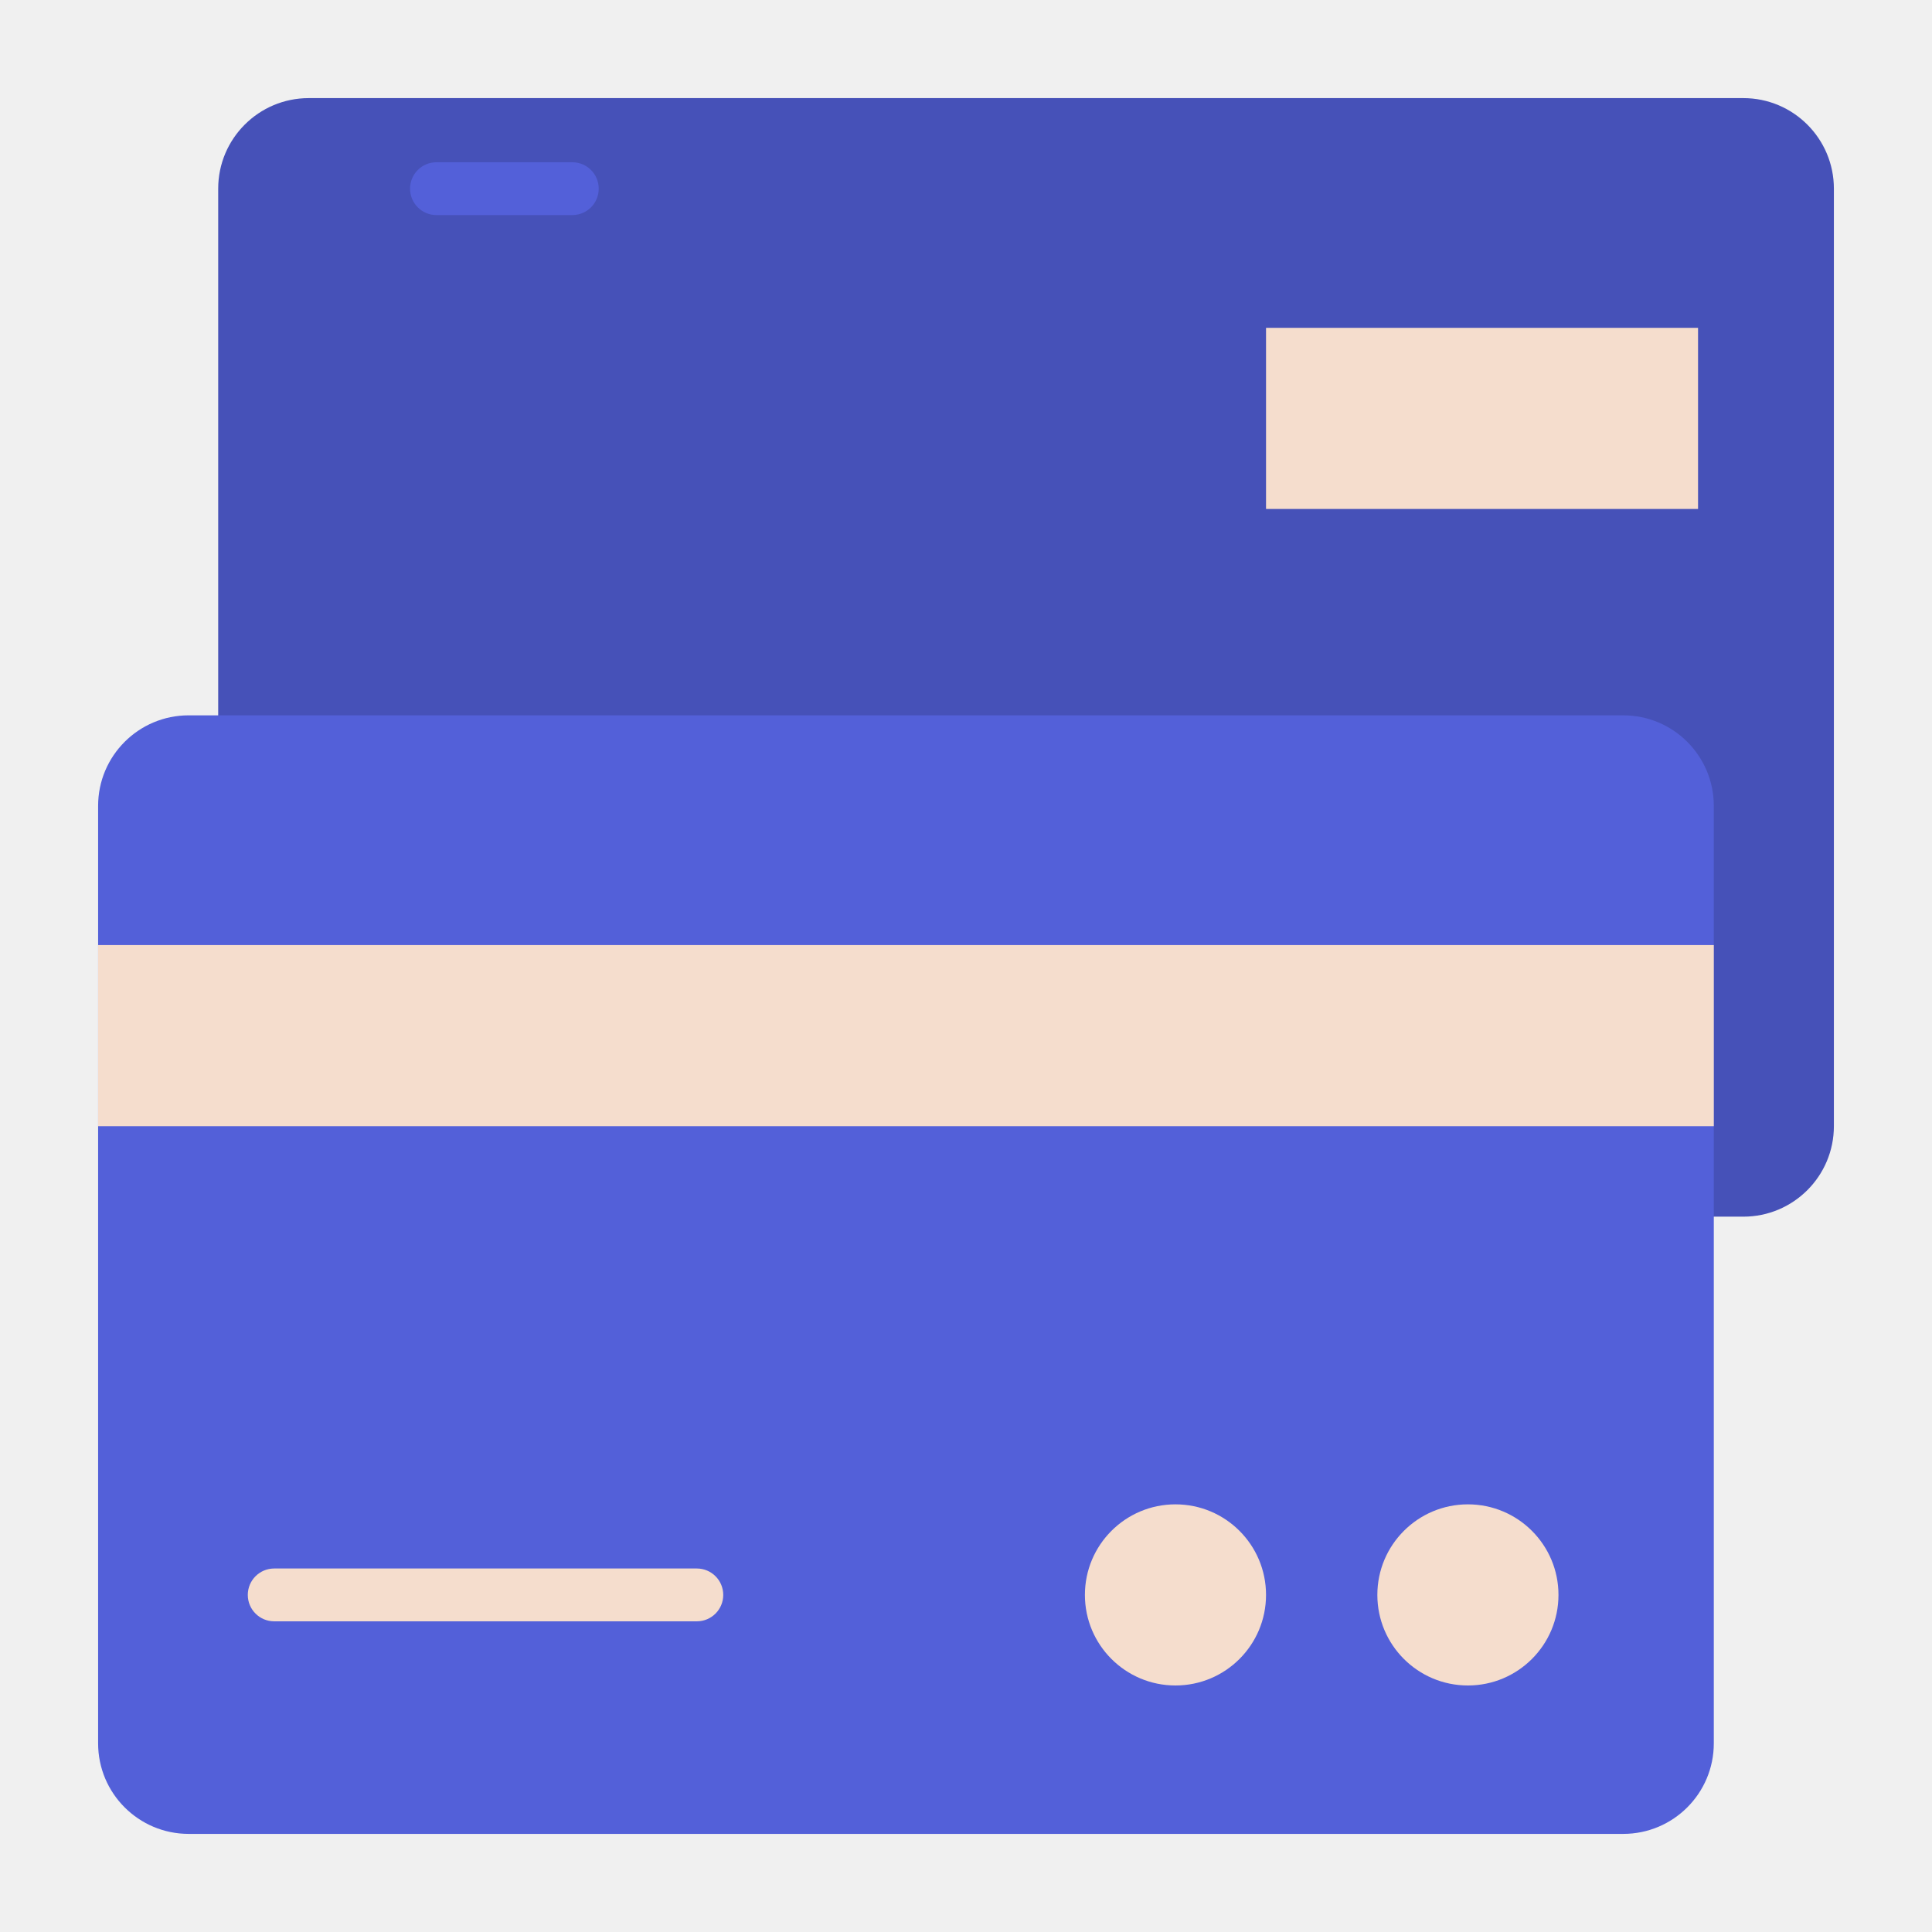
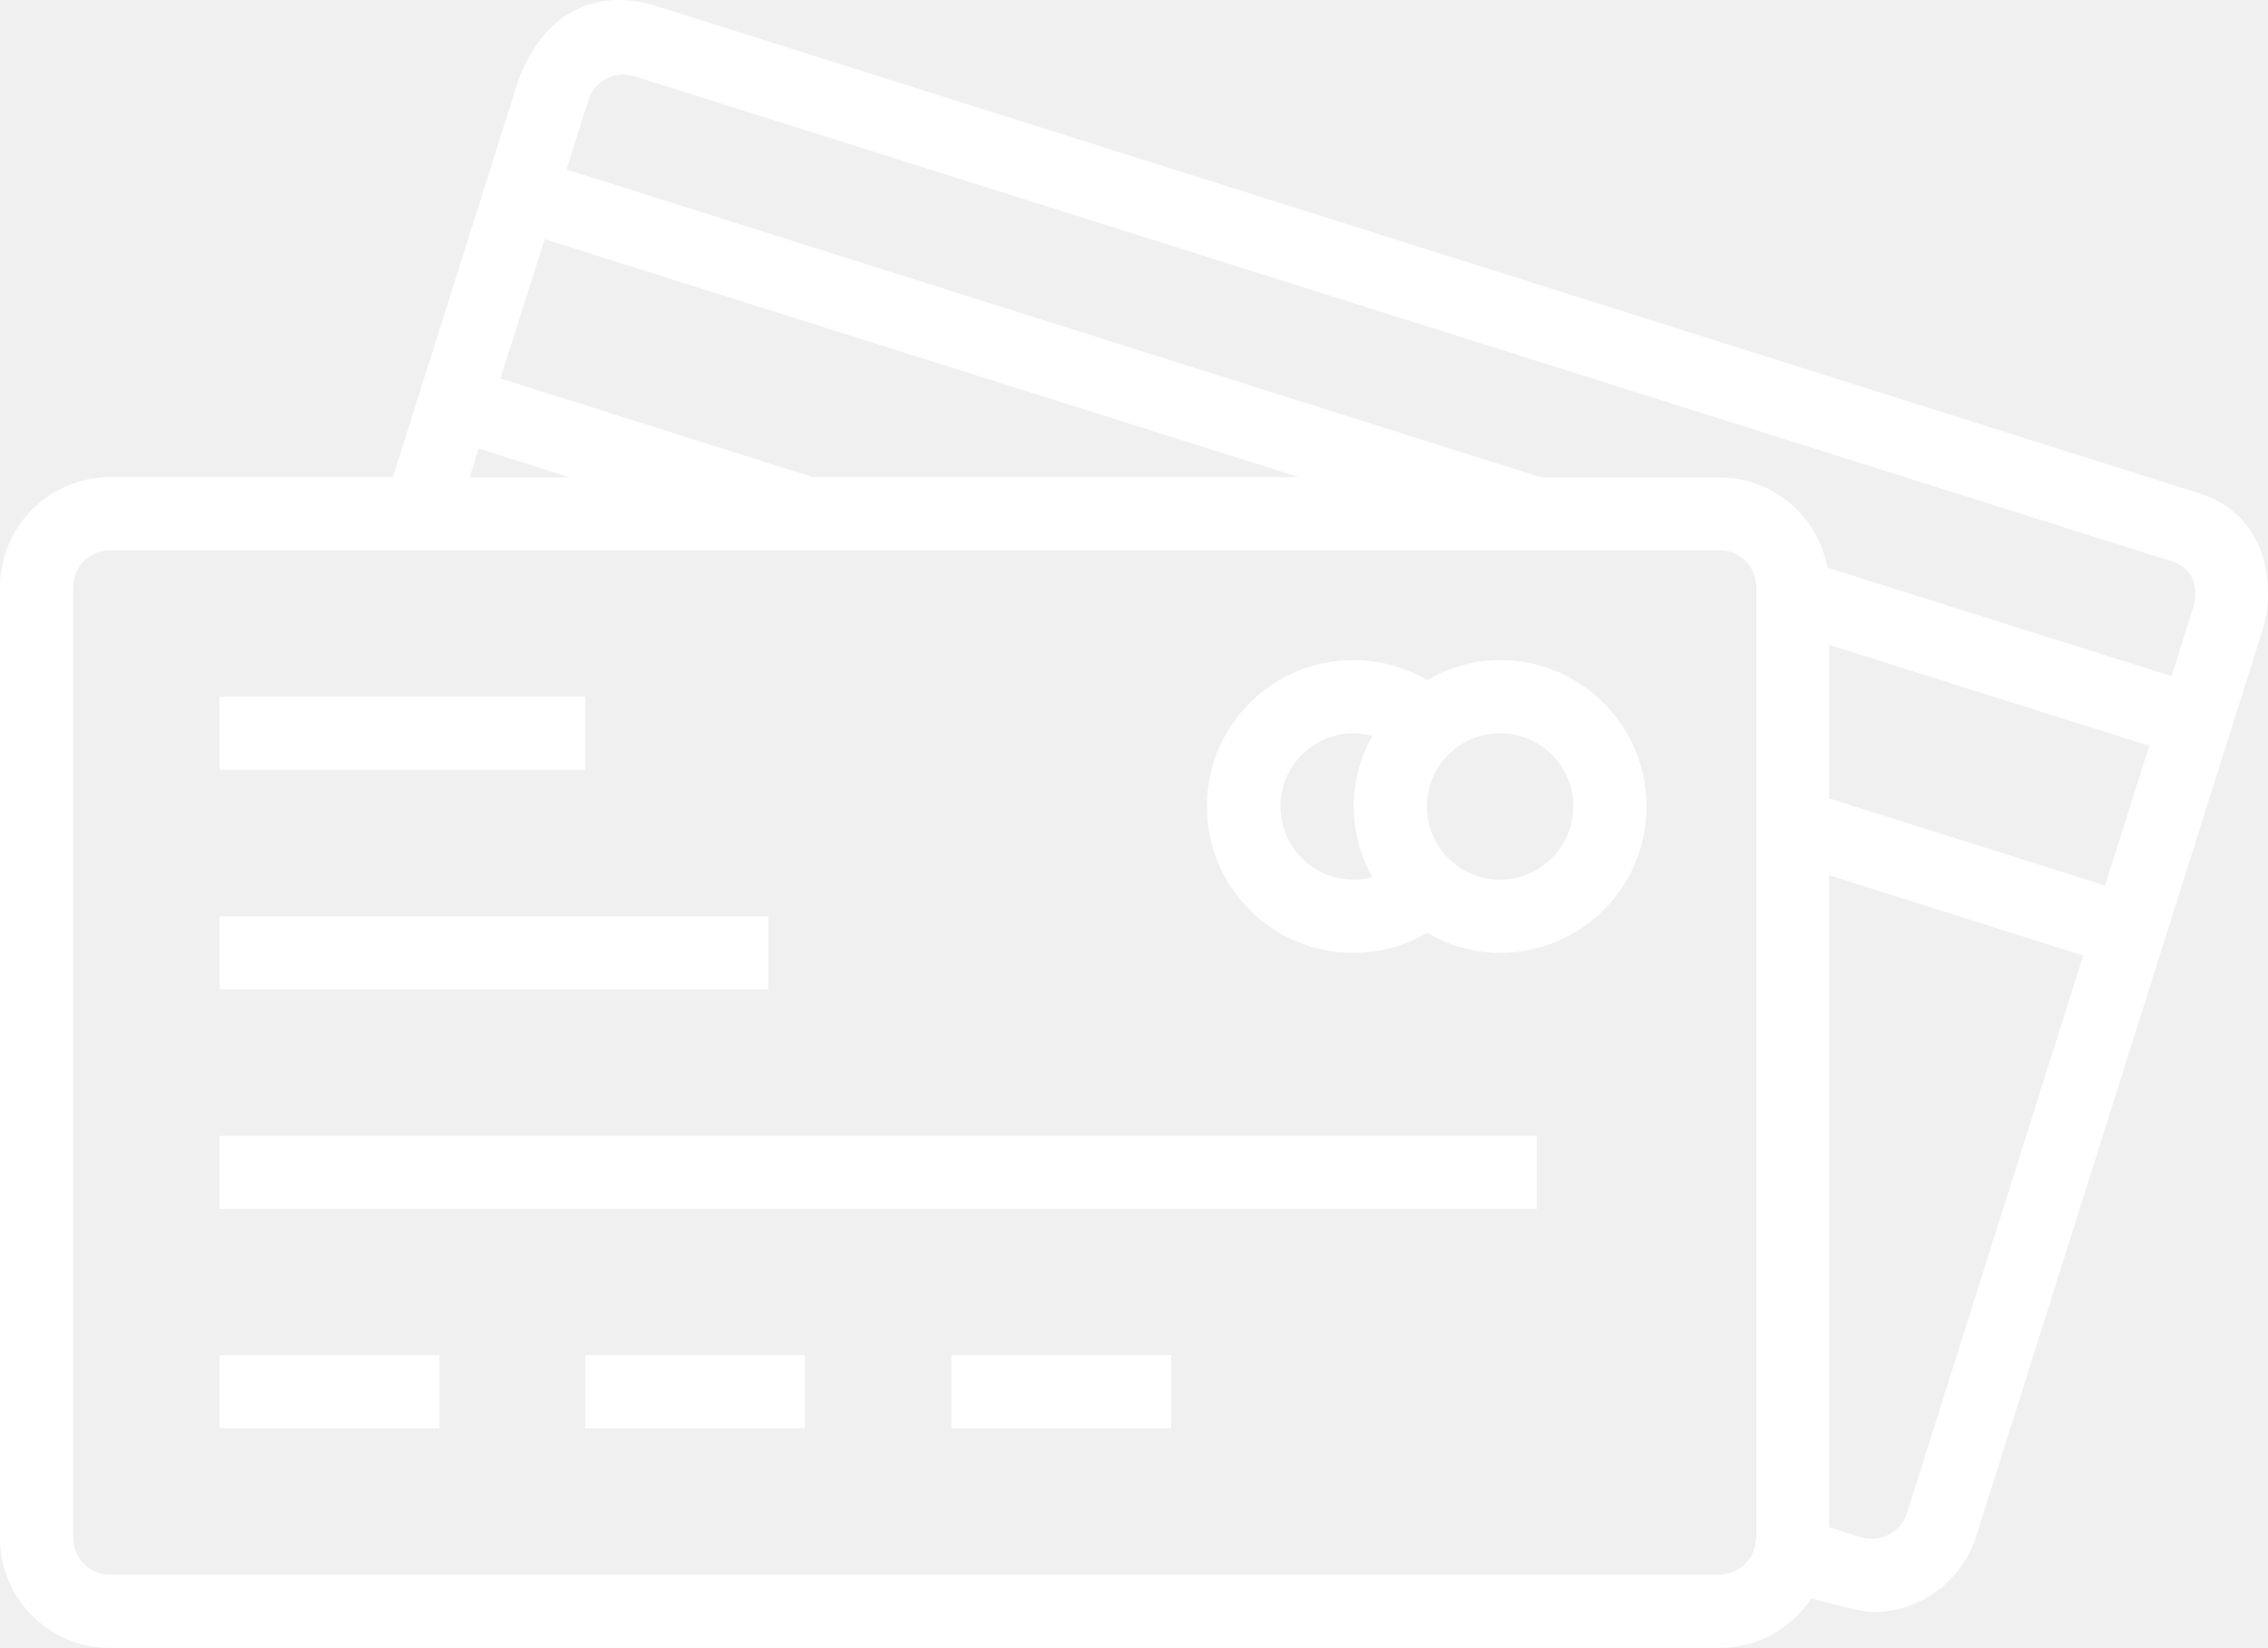
- <svg xmlns="http://www.w3.org/2000/svg" height="512" viewBox="0 0 128 128" width="512">
-   <g>
-     <rect fill="#4651b8" height="74.107" rx="6" width="107.044" x="14.456" y="6.5" />
-     <path d="m37.917 14.25h-9a1.75 1.75 0 0 1 0-3.5h9a1.75 1.75 0 0 1 0 3.5z" fill="#5360d9" />
-     <path d="m83.878 21.72h28.622v12h-28.622z" fill="#f5ddcd" />
-     <rect fill="#5360d9" height="74.107" rx="6" width="107.044" x="6.5" y="47.393" />
-     <g fill="#f5ddcd">
-       <path d="m6.5 62.613h107.044v12h-107.044z" />
-       <g>
-         <circle cx="77.878" cy="105.667" r="6" />
-         <circle cx="97.253" cy="105.667" r="6" />
+ <svg xmlns="http://www.w3.org/2000/svg" width="507.996" height="369.18" viewBox="0 0 507.996 369.18">
+   <g id="credit-card" transform="translate(0 -69.408)">
+     <g id="Group_22" data-name="Group 22">
+       <g id="Group_21" data-name="Group 21">
+         <rect id="Rectangle_5" data-name="Rectangle 5" width="81.9" height="16.4" transform="translate(49.2 225.488)" fill="#fff" />
      </g>
-       <path d="m46.167 107.417h-28a1.75 1.75 0 0 1 0-3.5h28a1.75 1.75 0 0 1 0 3.5z" />
+     </g>
+     <g id="Group_24" data-name="Group 24">
+       <g id="Group_23" data-name="Group 23">
+         <rect id="Rectangle_6" data-name="Rectangle 6" width="122.9" height="16.4" transform="translate(49.2 274.688)" fill="#fff" />
+       </g>
+     </g>
+     <g id="Group_26" data-name="Group 26">
+       <g id="Group_25" data-name="Group 25">
+         <rect id="Rectangle_7" data-name="Rectangle 7" width="295" height="16.4" transform="translate(49.2 323.888)" fill="#fff" />
+       </g>
+     </g>
+     <g id="Group_28" data-name="Group 28">
+       <g id="Group_27" data-name="Group 27">
+         <rect id="Rectangle_8" data-name="Rectangle 8" width="49.2" height="16.4" transform="translate(49.2 372.988)" fill="#fff" />
+       </g>
+     </g>
+     <g id="Group_30" data-name="Group 30">
+       <g id="Group_29" data-name="Group 29">
+         <rect id="Rectangle_9" data-name="Rectangle 9" width="49.2" height="16.4" transform="translate(131.1 372.988)" fill="#fff" />
+       </g>
+     </g>
+     <g id="Group_32" data-name="Group 32">
+       <g id="Group_31" data-name="Group 31">
+         <rect id="Rectangle_10" data-name="Rectangle 10" width="49.2" height="16.4" transform="translate(213.1 372.988)" fill="#fff" />
+       </g>
+     </g>
+     <g id="Group_34" data-name="Group 34">
+       <g id="Group_33" data-name="Group 33">
+         <path id="Path_50" data-name="Path 50" d="M336,217.288a32.133,32.133,0,0,0-16.3,4.5,32.8,32.8,0,1,0,0,56.6,32.134,32.134,0,0,0,16.3,4.5,32.8,32.8,0,0,0,0-65.6Zm-28.6,48.6a15.225,15.225,0,0,1-4.2.6,16.4,16.4,0,1,1,0-32.8,19.341,19.341,0,0,1,4.2.6,31.819,31.819,0,0,0,0,31.6Zm28.6.6a16.4,16.4,0,1,1,16.4-16.4A16.474,16.474,0,0,1,336,266.488Z" fill="#fff" />
+       </g>
+     </g>
+     <g id="Group_36" data-name="Group 36">
+       <g id="Group_35" data-name="Group 35">
+         <path id="Path_51" data-name="Path 51" d="M490.9,179.388,147.1,70.788c-2.4-.8-21.6-7.1-30.8,16L88,176.288H24.6A24.711,24.711,0,0,0,0,200.888v213.1a24.582,24.582,0,0,0,24.6,24.6H385.2a24.43,24.43,0,0,0,20.5-11.1s11.1,3.1,13.6,3.1a24.363,24.363,0,0,0,23.4-17.2l64.2-203.2C508.9,203.988,510.3,184.588,490.9,179.388ZM122,122.988l168.9,53.3H182l-69.9-22.1Zm-14.8,46.9,20.5,6.5H105.2Zm286.2,244.1h-.1a8.237,8.237,0,0,1-8.2,8.2H24.6a8.237,8.237,0,0,1-8.2-8.2v-213.1a8.237,8.237,0,0,1,8.2-8.2H385.2a8.237,8.237,0,0,1,8.2,8.2v213.1Zm33.7-5.5a8.275,8.275,0,0,1-10.3,5.3l-7.1-2.2v-146.1l56.9,18Zm44.4-140.7-61.8-19.5v-34.4l71.7,22.6Zm19.8-62.5-4.9,15.6-77.1-24.3a24.568,24.568,0,0,0-24.1-20.2H345.3l-218.4-69,4.9-15.6a8.232,8.232,0,0,1,10.3-5.3l343.8,108.5C492.8,196.788,491.9,203.188,491.3,205.288Z" fill="#fff" />
+       </g>
    </g>
  </g>
</svg>
